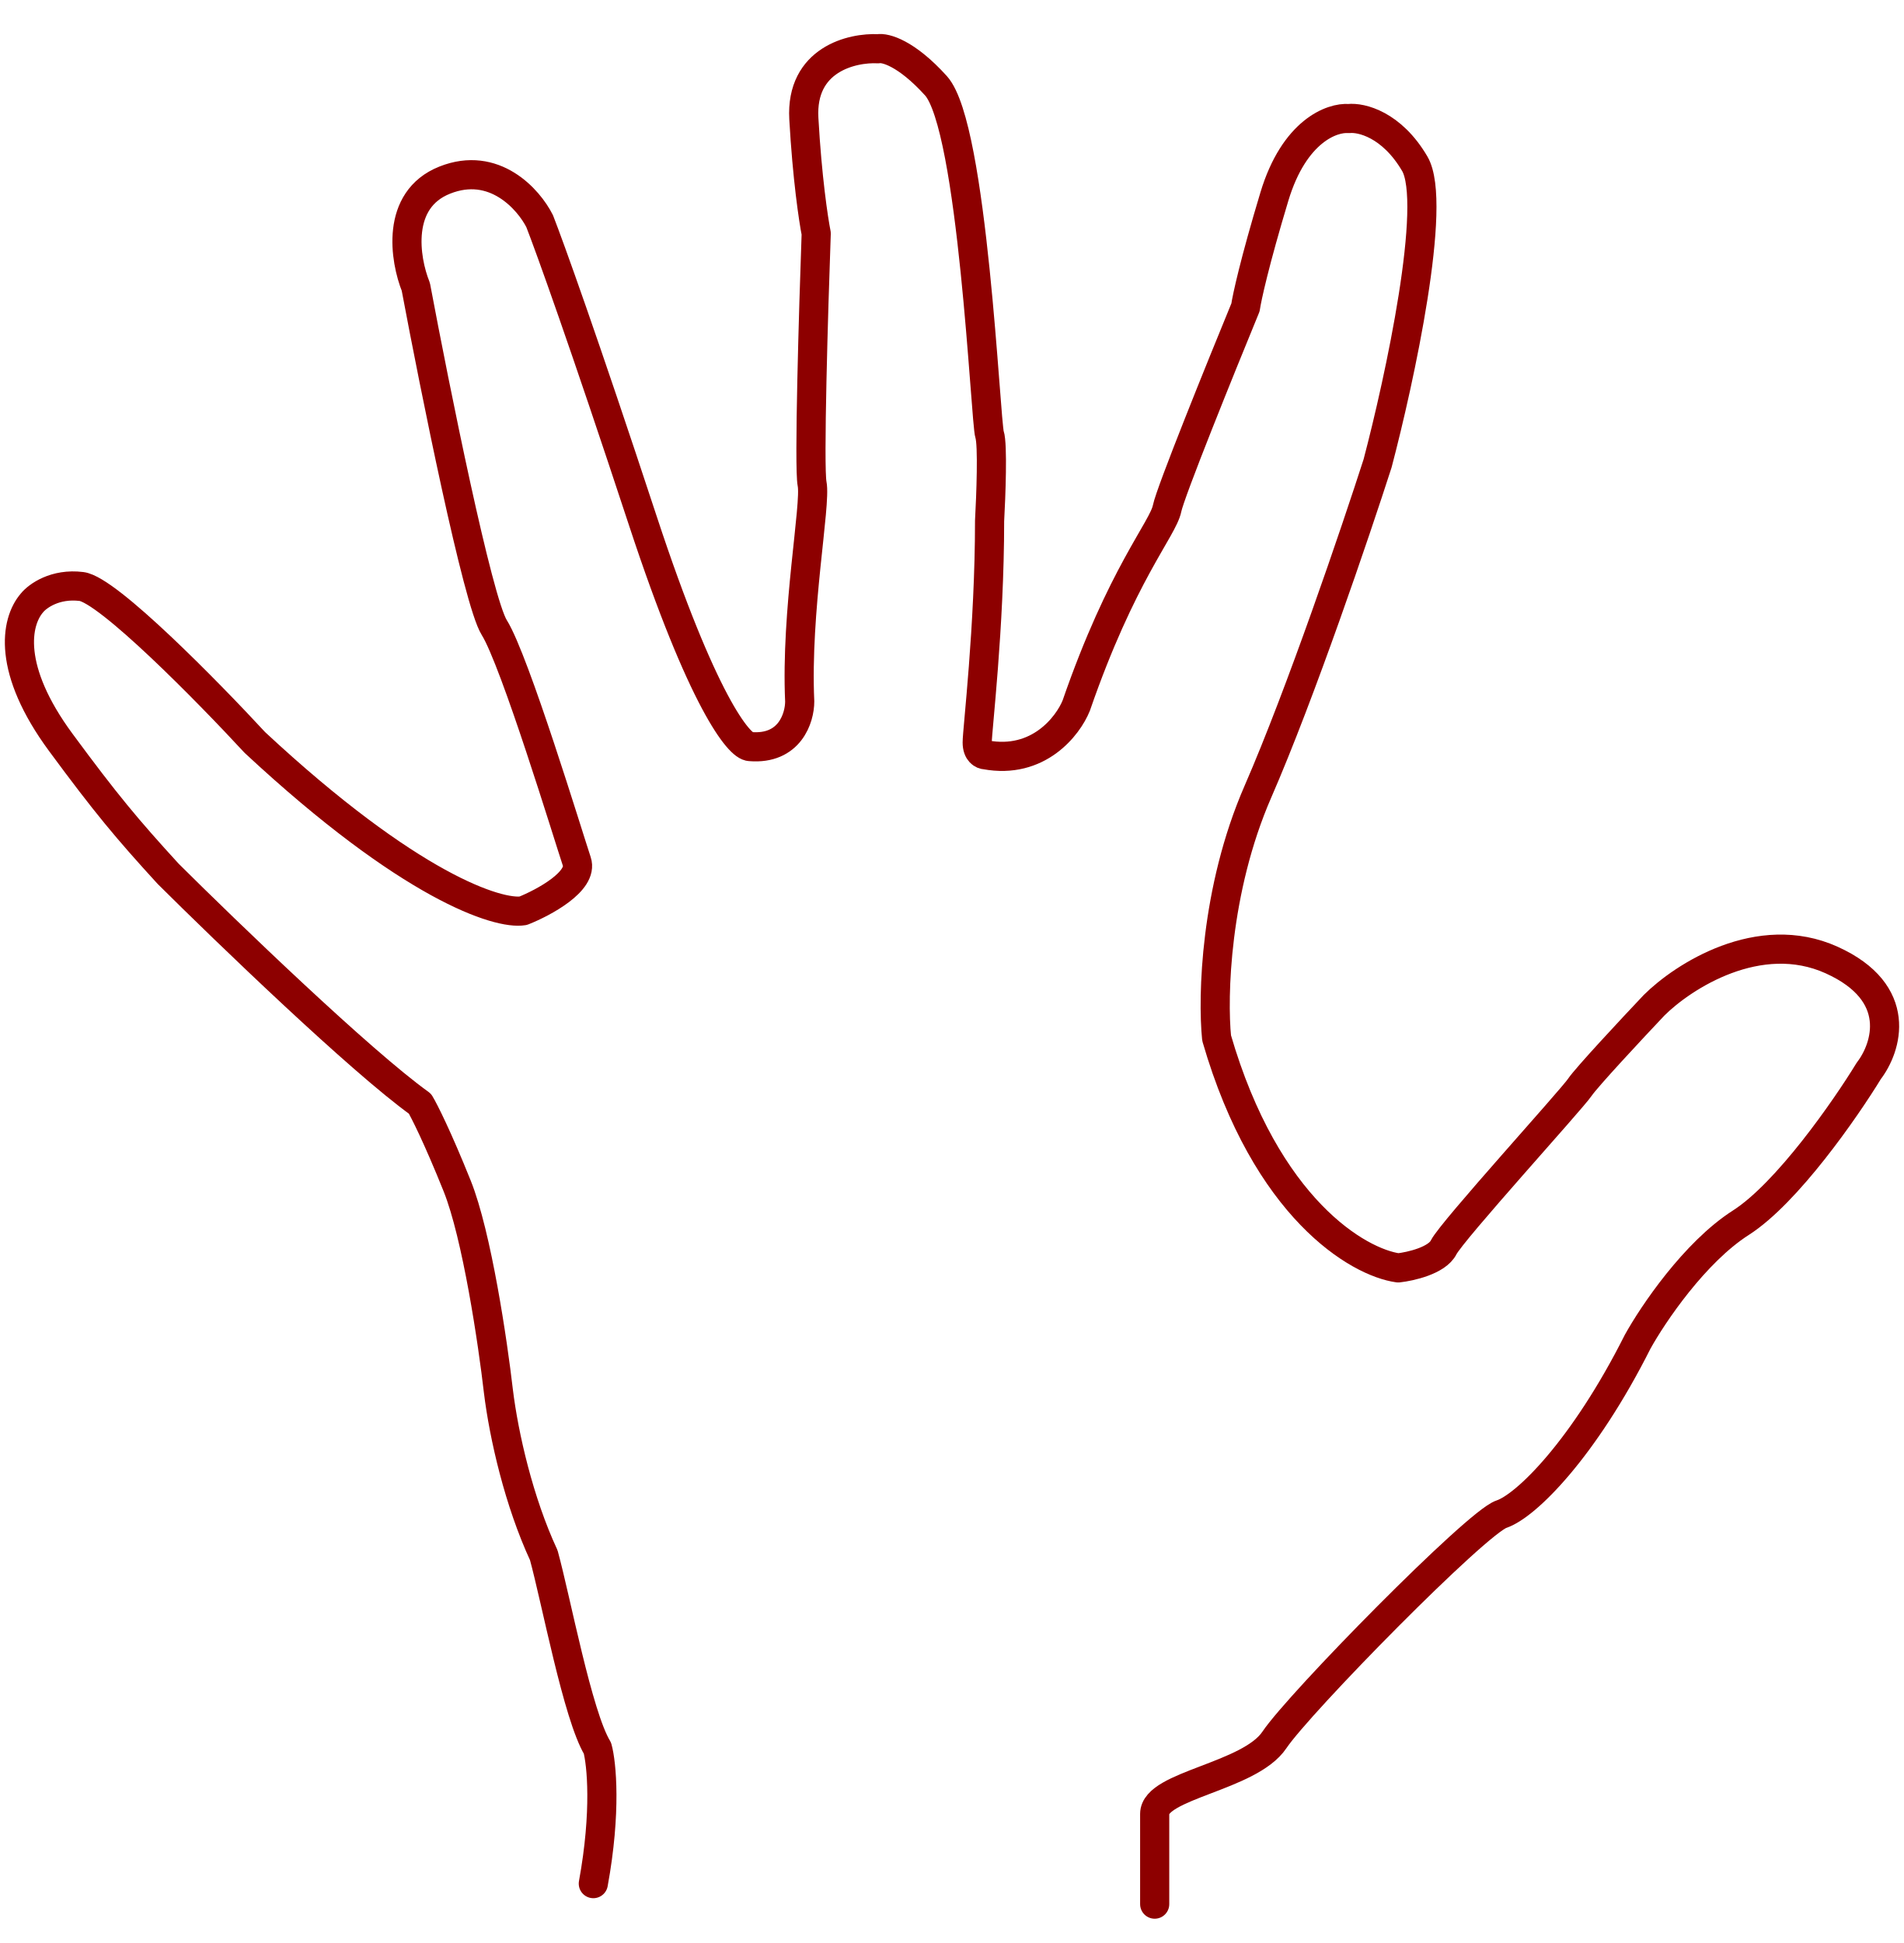
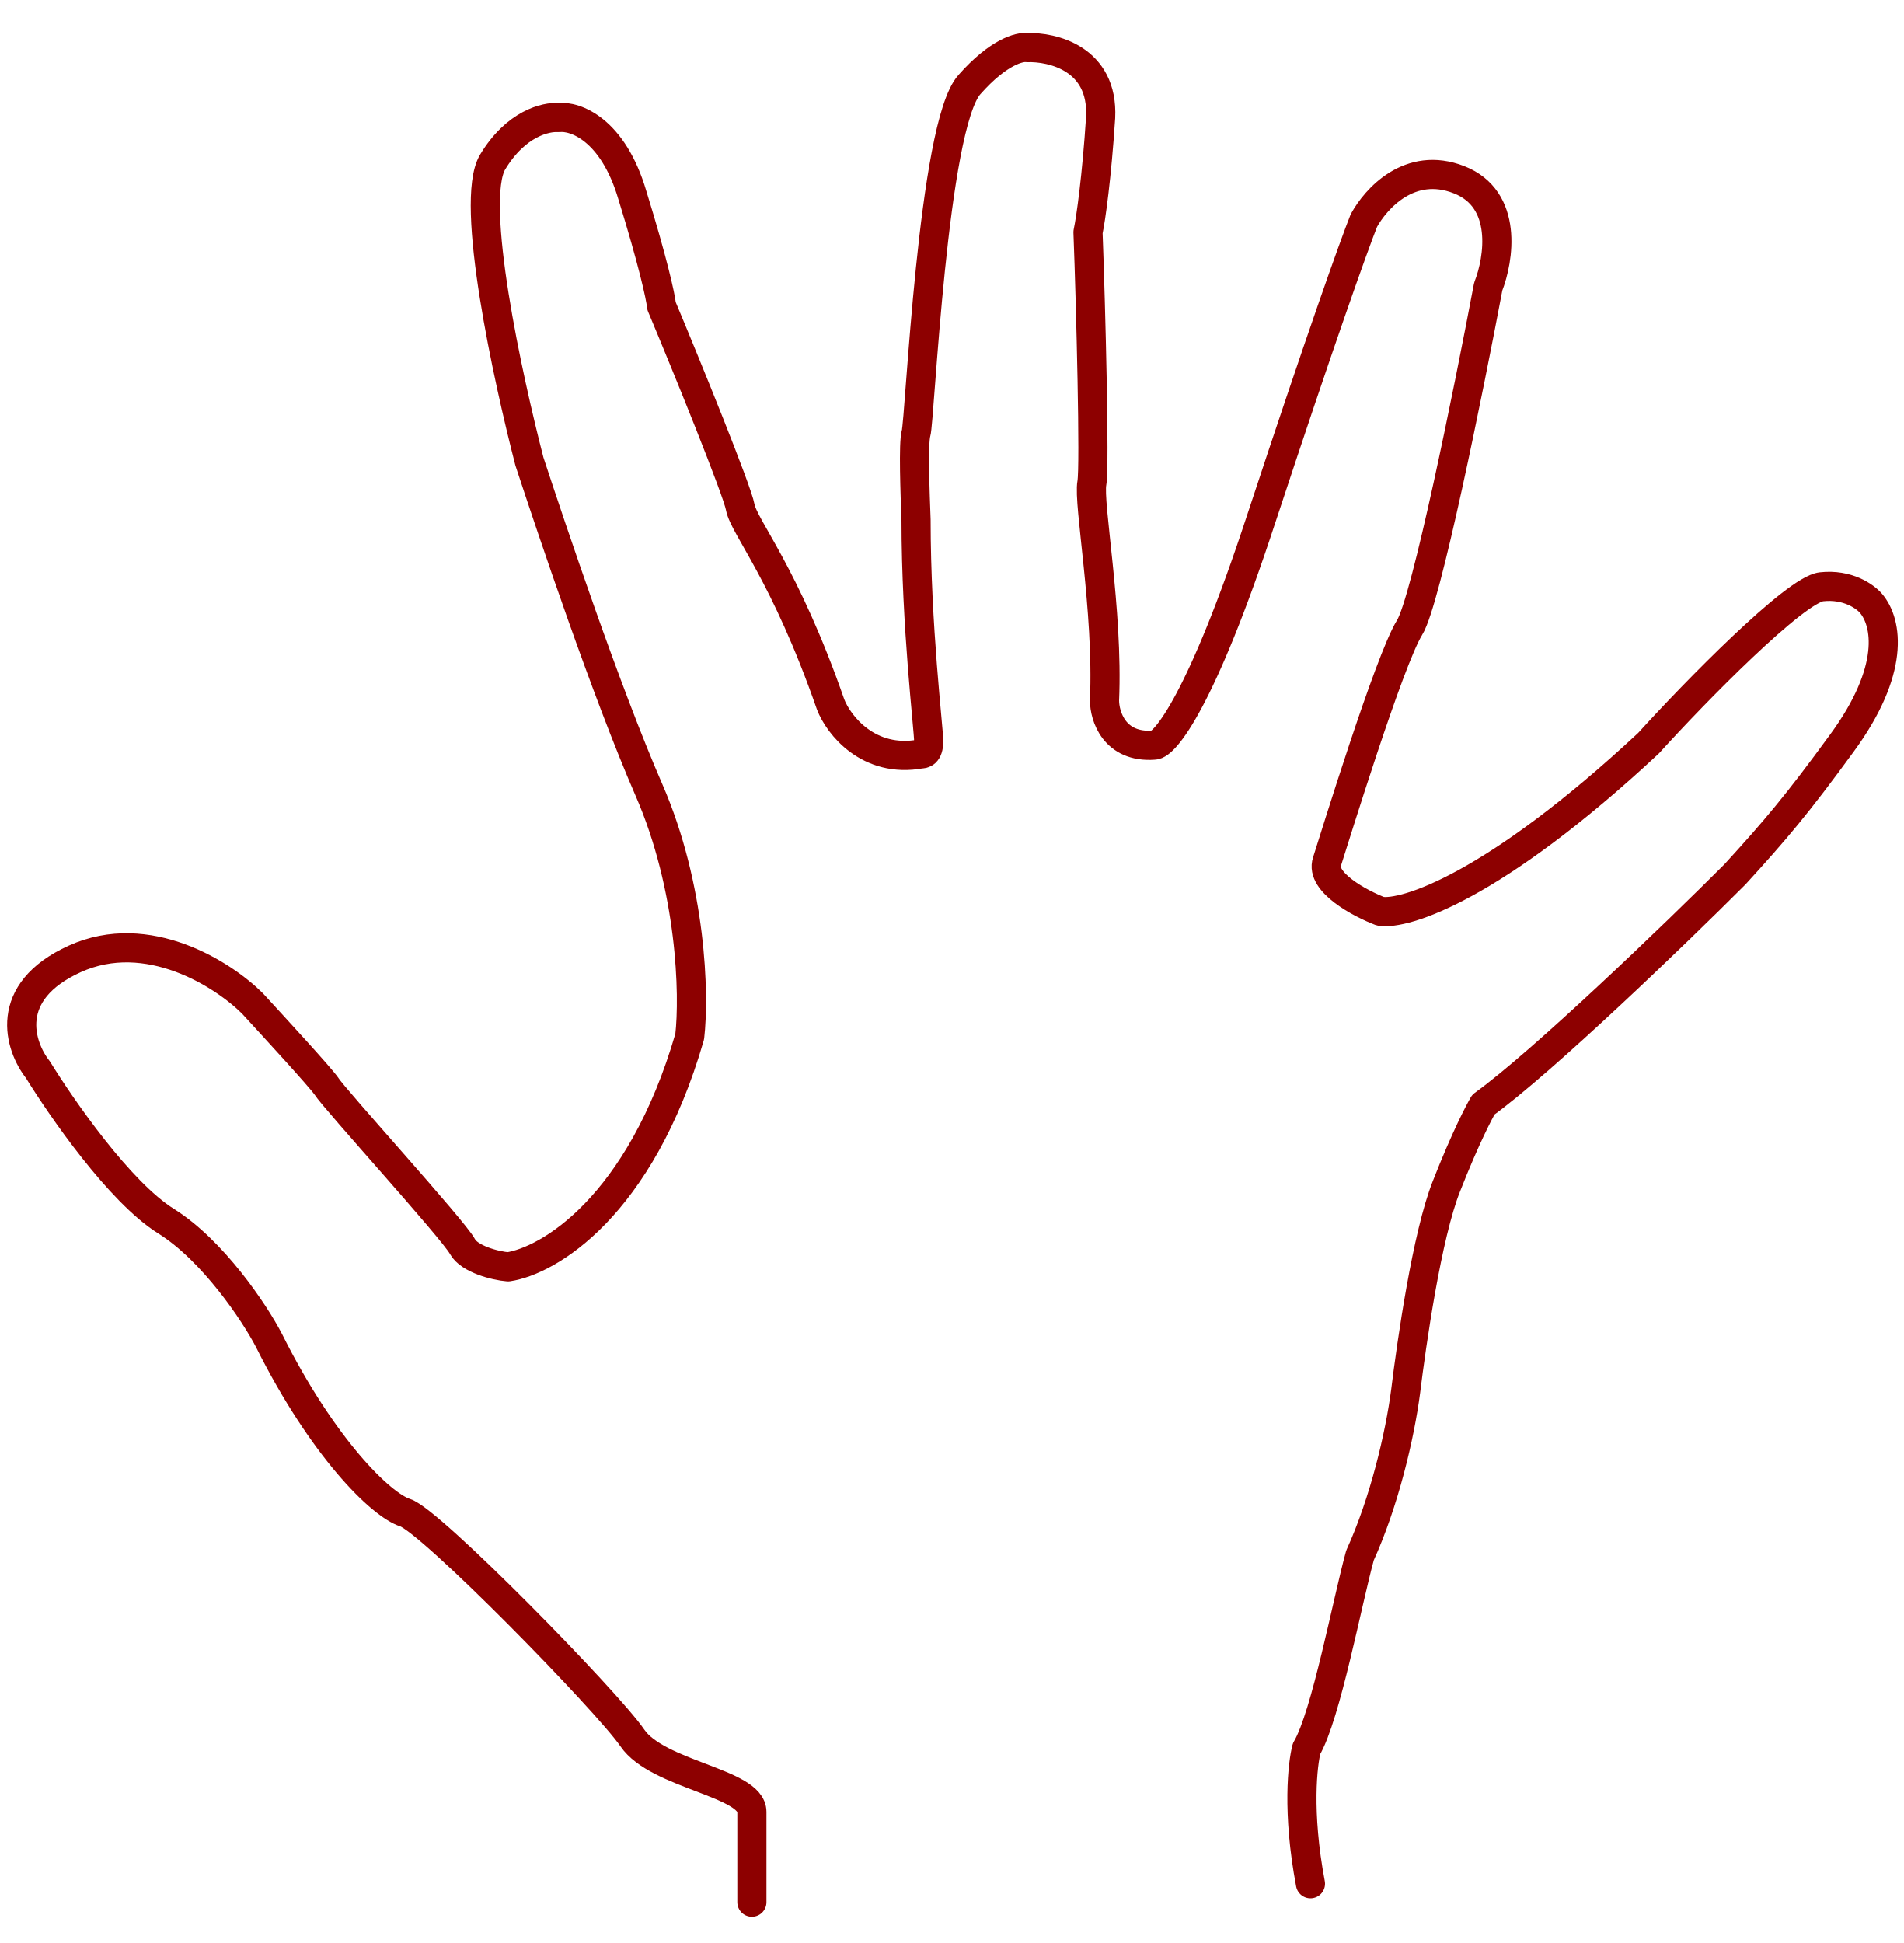
- <svg xmlns="http://www.w3.org/2000/svg" width="196" height="200" viewBox="0 0 196 200" fill="none">
-   <path d="M118.865 196C118.865 193.887 118.865 189.071 118.865 186.704C118.865 183.747 128.638 182.902 131.188 179.099C133.737 175.296 152.008 156.705 154.558 155.86C157.107 155.015 163.056 149.1 168.58 138.114C170.138 135.297 174.444 128.903 179.203 125.861C183.962 122.819 189.967 114.171 192.375 110.228C194.216 107.833 196.029 102.2 188.551 98.819C181.072 95.439 173.254 100.51 170.28 103.467C168.013 105.862 163.311 110.904 162.631 111.918C161.781 113.186 149.459 126.707 148.609 128.397C147.929 129.749 145.21 130.368 143.935 130.509C139.828 129.946 130.338 124.425 125.239 106.848C124.814 102.623 125.069 91.637 129.488 81.496C133.907 71.356 139.544 54.737 141.811 47.695C144.077 39.103 148.014 20.907 145.635 16.85C143.255 12.794 140.111 12.062 138.836 12.203C137.136 12.062 133.227 13.47 131.188 20.23C129.148 26.991 128.355 30.652 128.213 31.638C125.664 37.835 120.48 50.652 120.14 52.342C119.715 54.455 115.466 59.102 110.792 72.623C109.942 74.736 106.883 78.708 101.444 77.694C101.161 77.694 100.594 77.44 100.594 76.426C100.594 75.158 101.869 64.595 101.869 53.61C102.01 51.075 102.209 45.751 101.869 44.737C101.444 43.469 100.169 13.047 96.345 8.822C93.286 5.442 91.104 4.879 90.396 5.019C87.705 4.879 82.408 6.118 82.748 12.203C83.088 18.287 83.739 22.625 84.022 24.033C83.739 31.921 83.258 48.117 83.598 49.807C84.022 51.92 81.898 62.906 82.323 72.201C82.323 73.891 81.303 77.187 77.224 76.849C76.091 76.849 72.295 72.2 66.176 53.61C60.057 35.019 56.545 25.301 55.553 22.766C54.42 20.512 50.879 16.512 45.78 18.541C40.681 20.569 41.673 26.709 42.806 29.526C44.789 40.089 49.18 61.892 50.879 64.596C53.004 67.976 58.528 86.144 59.378 88.68C60.057 90.708 55.978 92.905 53.854 93.75C51.304 94.172 42.211 91.299 26.235 76.426C21.419 71.215 11.108 60.709 8.388 60.37C5.669 60.032 3.856 61.356 3.289 62.061C1.59 64.032 0.718 68.906 6.264 76.426C10.938 82.764 13.062 85.299 17.311 89.947C23.402 96.003 37.112 109.214 43.231 113.609C43.656 114.313 45.016 116.989 47.055 122.059C49.095 127.129 50.738 138.256 51.304 143.185C51.871 147.833 53.429 154.593 55.978 160.086C57.253 164.734 59.463 176.565 61.502 179.945C61.927 181.494 62.437 186.452 61.077 193.888" stroke="#8D0000" stroke-width="3" stroke-linecap="round" stroke-linejoin="round" />
+ <svg xmlns="http://www.w3.org/2000/svg" version="1.1" viewBox="0 0 196 200">
+   <defs>
+     <style>
+       .cls-1 {
+         fill: none;
+         stroke: #8d0000;
+         stroke-linecap: round;
+         stroke-linejoin: round;
+         stroke-width: 3px;
+       }
+     </style>
+   </defs>
+   <g>
+     <g id="Calque_1">
+       <path class="cls-1" d="M134.9,193.9c-1.4-7.4-.8-12.4-.4-13.9,2-3.4,4.2-15.2,5.5-19.9,2.5-5.5,4.1-12.3,4.7-16.9.6-4.9,2.2-16.1,4.2-21.1,2-5.1,3.4-7.7,3.8-8.4,6.1-4.4,19.8-17.6,25.9-23.7,4.2-4.6,6.4-7.2,11-13.5,5.5-7.5,4.7-12.4,3-14.4-.6-.7-2.4-2-5.1-1.7-2.7.3-13,10.8-17.8,16.1-16,14.9-25.1,17.7-27.6,17.3-2.1-.8-6.2-3-5.5-5.1.8-2.5,6.4-20.7,8.5-24.1,1.7-2.7,6.1-24.5,8.1-35.1,1.1-2.8,2.1-9-3-11-5.1-2-8.6,2-9.8,4.2-1,2.5-4.5,12.3-10.6,30.8-6.1,18.6-9.9,23.2-11,23.2-4.1.3-5.1-3-5.1-4.6.4-9.3-1.7-20.3-1.3-22.4.3-1.7-.1-17.9-.4-25.8.3-1.4.9-5.7,1.3-11.8.3-6.1-5-7.3-7.6-7.2-.7-.1-2.9.4-5.9,3.8-3.8,4.2-5.1,34.6-5.5,35.9-.3,1-.1,6.3,0,8.9,0,11,1.3,21.5,1.3,22.8s-.6,1.3-.8,1.3c-5.4,1-8.5-3-9.3-5.1-4.7-13.5-8.9-18.2-9.3-20.3-.3-1.7-5.5-14.5-8.1-20.7-.1-1-.9-4.6-3-11.4-2-6.8-5.9-8.2-7.6-8-1.3-.1-4.4.6-6.8,4.6-2.4,4.1,1.6,22.3,3.8,30.8,2.3,7,7.9,23.7,12.3,33.8,4.4,10.1,4.7,21.1,4.2,25.4-5.1,17.6-14.6,23.1-18.7,23.7-1.3-.1-4-.8-4.7-2.1-.9-1.7-13.2-15.2-14-16.5-.7-1-5.4-6.1-7.6-8.5-3-3-10.8-8-18.3-4.6-7.5,3.4-5.7,9-3.8,11.4,2.4,3.9,8.4,12.6,13.2,15.6s9.1,9.4,10.6,12.3c5.5,11,11.5,16.9,14,17.7,2.6.8,20.8,19.4,23.4,23.2,2.6,3.8,12.3,4.6,12.3,7.6v9.3" />
+     </g>
+   </g>
</svg>
